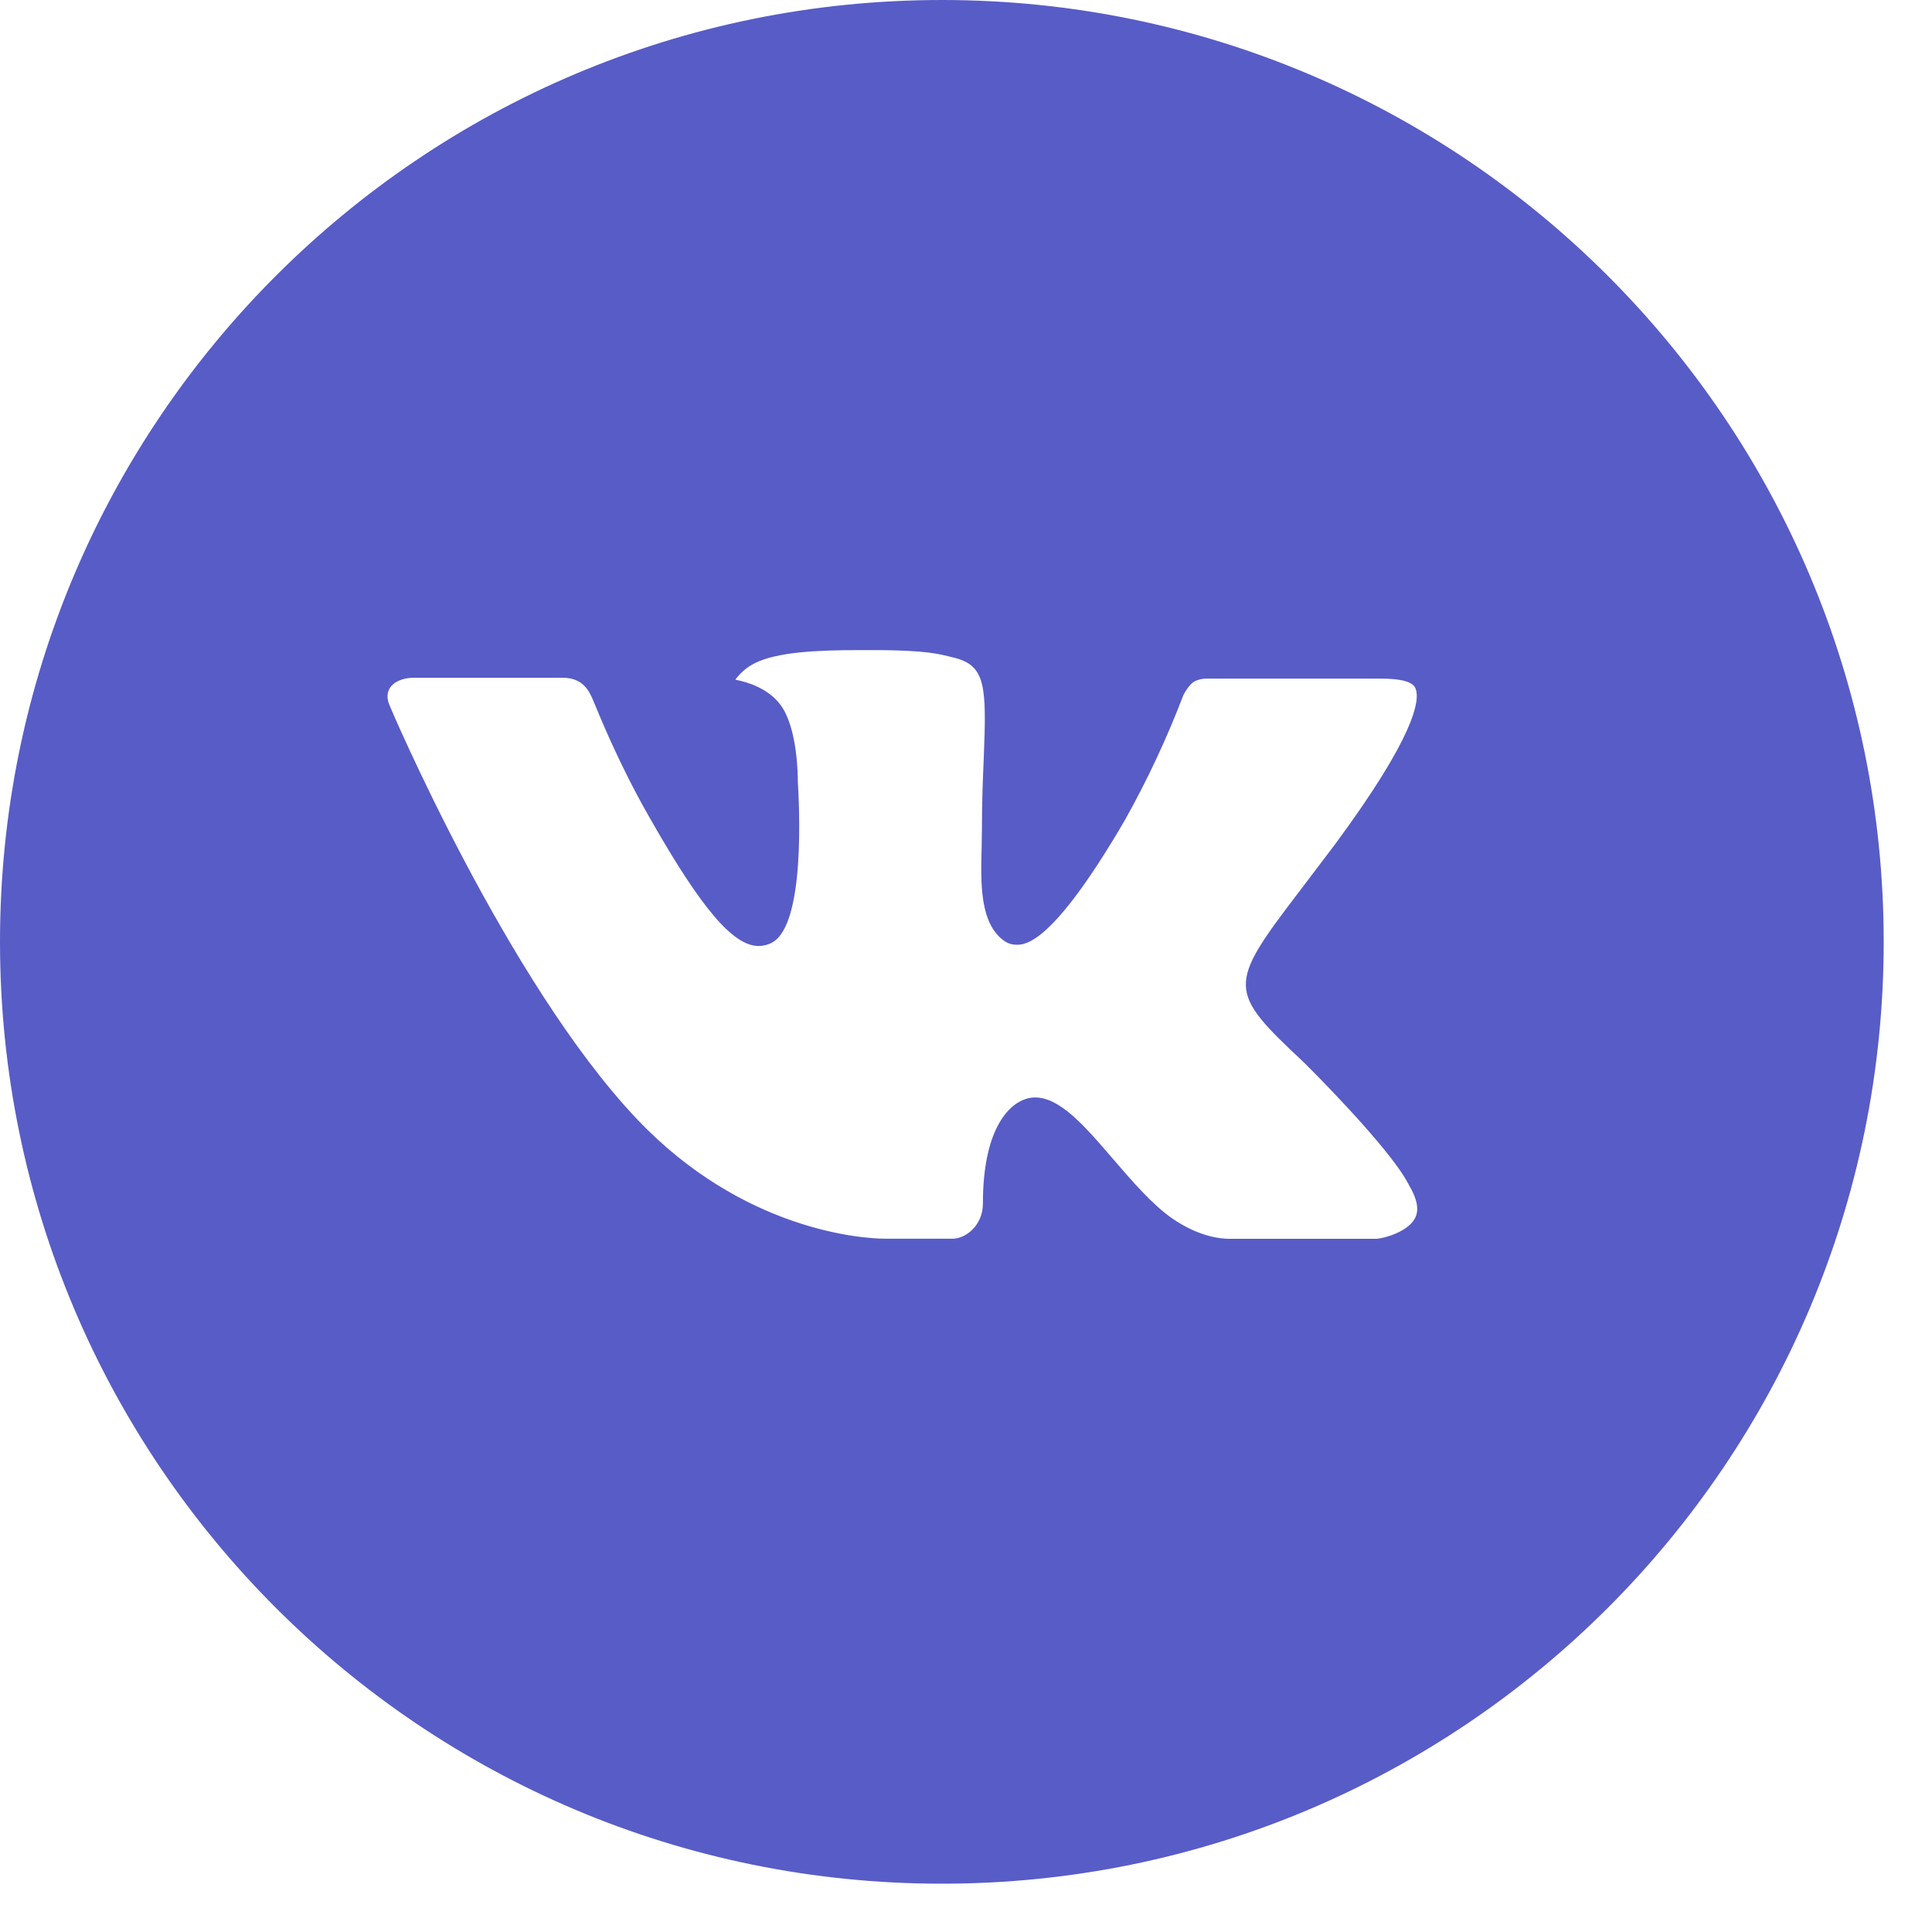
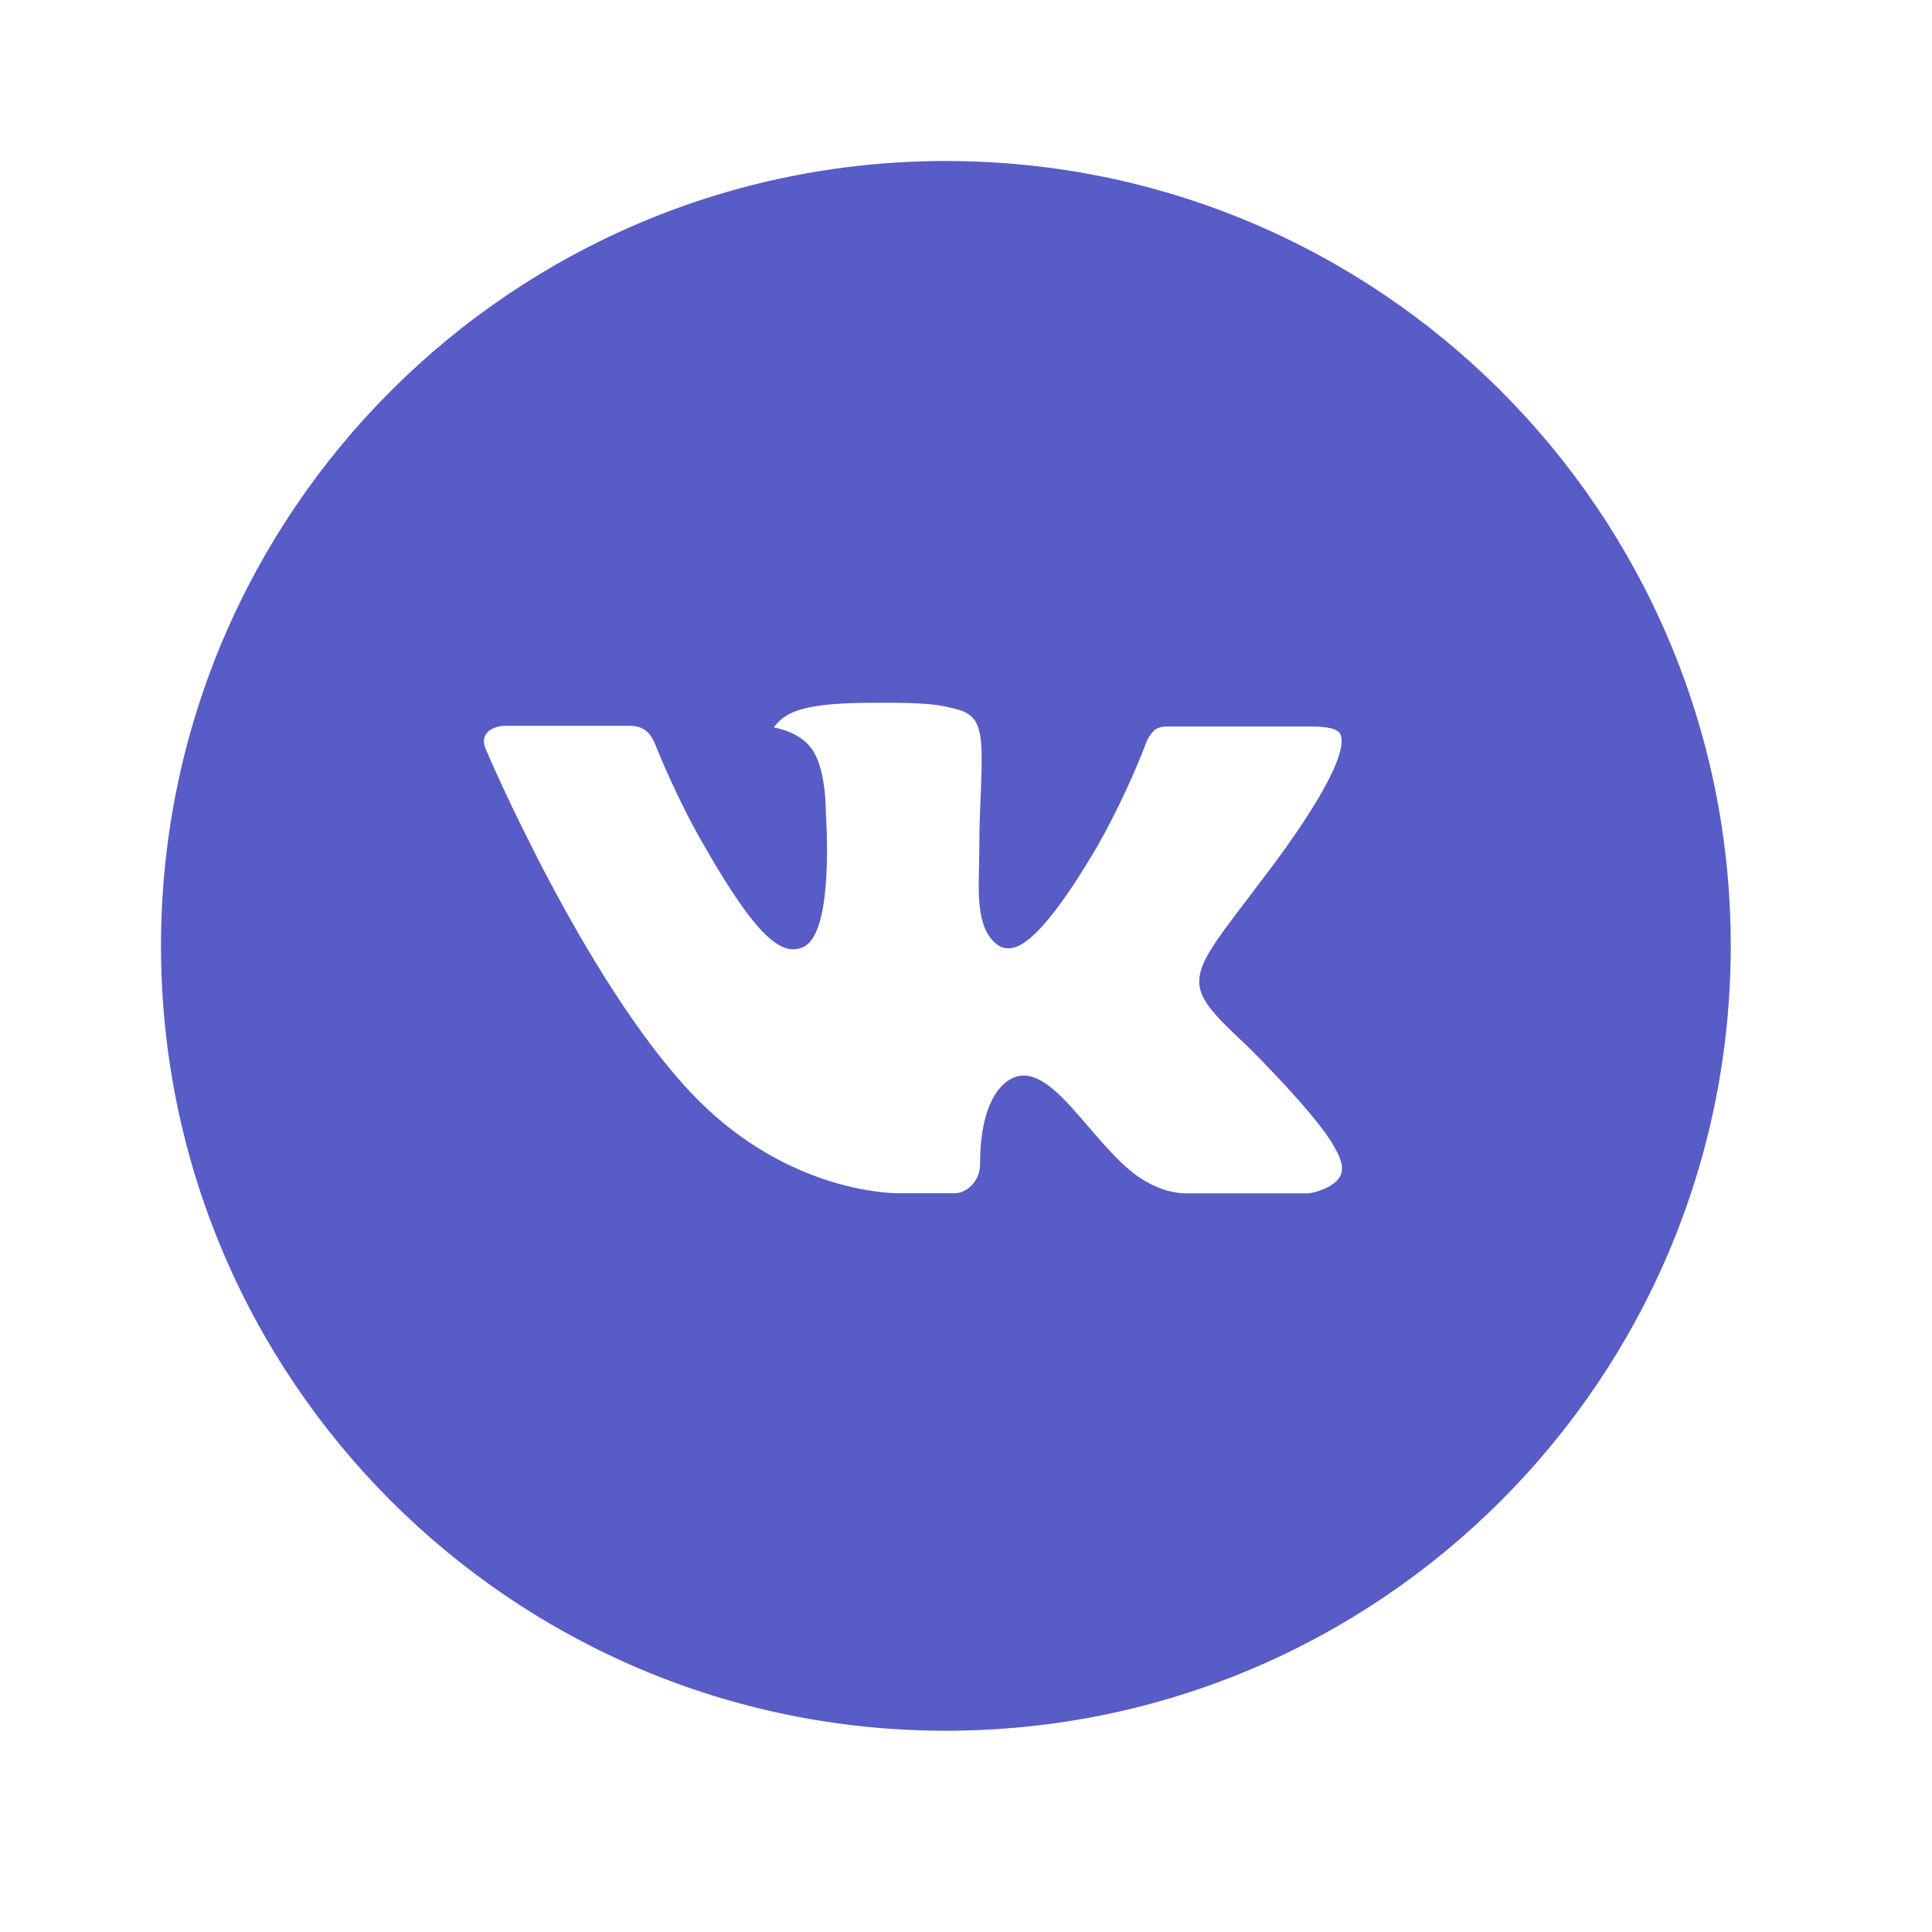
- <svg xmlns="http://www.w3.org/2000/svg" width="20" height="20" viewBox="0 0 20 20" fill="none">
-   <path d="M9.75 0C4.365 0 0 4.365 0 9.75C0 15.135 4.365 19.5 9.75 19.5C15.135 19.5 19.5 15.135 19.5 9.75C19.5 4.365 15.135 0 9.75 0ZM13.5 11C13.5 11 14.362 11.851 14.574 12.246C14.58 12.255 14.583 12.263 14.585 12.267C14.672 12.412 14.692 12.525 14.649 12.609C14.578 12.749 14.335 12.818 14.251 12.824H12.728C12.622 12.824 12.401 12.797 12.133 12.612C11.927 12.468 11.723 12.231 11.525 12.001C11.23 11.657 10.974 11.361 10.716 11.361C10.683 11.361 10.65 11.366 10.619 11.376C10.424 11.439 10.175 11.717 10.175 12.459C10.175 12.69 9.992 12.823 9.863 12.823H9.165C8.927 12.823 7.689 12.74 6.592 11.583C5.25 10.166 4.041 7.325 4.031 7.298C3.955 7.114 4.112 7.016 4.284 7.016H5.823C6.028 7.016 6.095 7.141 6.141 7.252C6.196 7.381 6.397 7.893 6.728 8.47C7.263 9.411 7.591 9.793 7.854 9.793C7.903 9.792 7.952 9.78 7.995 9.756C8.338 9.565 8.274 8.341 8.259 8.087C8.259 8.04 8.258 7.54 8.082 7.3C7.956 7.127 7.742 7.061 7.612 7.036C7.665 6.964 7.734 6.905 7.814 6.865C8.05 6.747 8.474 6.73 8.896 6.73H9.13C9.588 6.736 9.705 6.765 9.871 6.807C10.206 6.887 10.213 7.103 10.184 7.844C10.175 8.054 10.165 8.292 10.165 8.572C10.165 8.633 10.162 8.698 10.162 8.767C10.152 9.144 10.14 9.571 10.406 9.747C10.441 9.769 10.481 9.78 10.522 9.78C10.614 9.78 10.893 9.78 11.646 8.488C11.879 8.071 12.081 7.639 12.251 7.194C12.266 7.167 12.31 7.086 12.363 7.055C12.402 7.035 12.445 7.025 12.489 7.025H14.298C14.495 7.025 14.63 7.055 14.655 7.131C14.7 7.252 14.647 7.62 13.822 8.738L13.453 9.225C12.704 10.206 12.704 10.256 13.5 11Z" fill="#585CC6" />
+ <svg xmlns="http://www.w3.org/2000/svg" width="24" height="24" viewBox="0 0 24 24" fill="none">
+   <path d="M11.75 2C6.365 2 2 6.365 2 11.75C2 17.135 6.365 21.5 11.75 21.5C17.135 21.5 21.5 17.135 21.5 11.75C21.5 6.365 17.135 2 11.75 2ZM15.5 13C15.5 13 16.362 13.851 16.574 14.246C16.58 14.255 16.583 14.263 16.585 14.267C16.672 14.412 16.692 14.525 16.649 14.609C16.578 14.749 16.334 14.818 16.251 14.824H14.728C14.622 14.824 14.401 14.797 14.133 14.612C13.927 14.468 13.723 14.231 13.525 14.001C13.23 13.657 12.974 13.361 12.716 13.361C12.683 13.361 12.65 13.366 12.619 13.376C12.424 13.439 12.175 13.717 12.175 14.459C12.175 14.69 11.992 14.823 11.863 14.823H11.165C10.927 14.823 9.689 14.74 8.592 13.583C7.25 12.166 6.041 9.325 6.031 9.298C5.955 9.114 6.112 9.016 6.284 9.016H7.823C8.028 9.016 8.095 9.141 8.141 9.252C8.196 9.381 8.397 9.893 8.727 10.47C9.263 11.411 9.591 11.793 9.854 11.793C9.903 11.792 9.952 11.78 9.995 11.756C10.338 11.565 10.274 10.341 10.259 10.087C10.259 10.04 10.258 9.54 10.082 9.3C9.956 9.127 9.742 9.061 9.612 9.036C9.665 8.964 9.734 8.905 9.814 8.865C10.05 8.747 10.474 8.73 10.896 8.73H11.13C11.588 8.736 11.705 8.765 11.871 8.807C12.206 8.887 12.213 9.103 12.184 9.844C12.175 10.054 12.165 10.292 12.165 10.572C12.165 10.633 12.162 10.698 12.162 10.767C12.152 11.144 12.14 11.571 12.406 11.747C12.441 11.769 12.481 11.78 12.522 11.78C12.614 11.78 12.893 11.78 13.646 10.488C13.879 10.071 14.081 9.639 14.251 9.194C14.266 9.167 14.31 9.086 14.363 9.055C14.402 9.035 14.445 9.025 14.489 9.025H16.298C16.495 9.025 16.63 9.055 16.655 9.131C16.7 9.252 16.647 9.62 15.822 10.738L15.453 11.225C14.704 12.206 14.704 12.256 15.5 13Z" fill="#585CC6" />
</svg>
